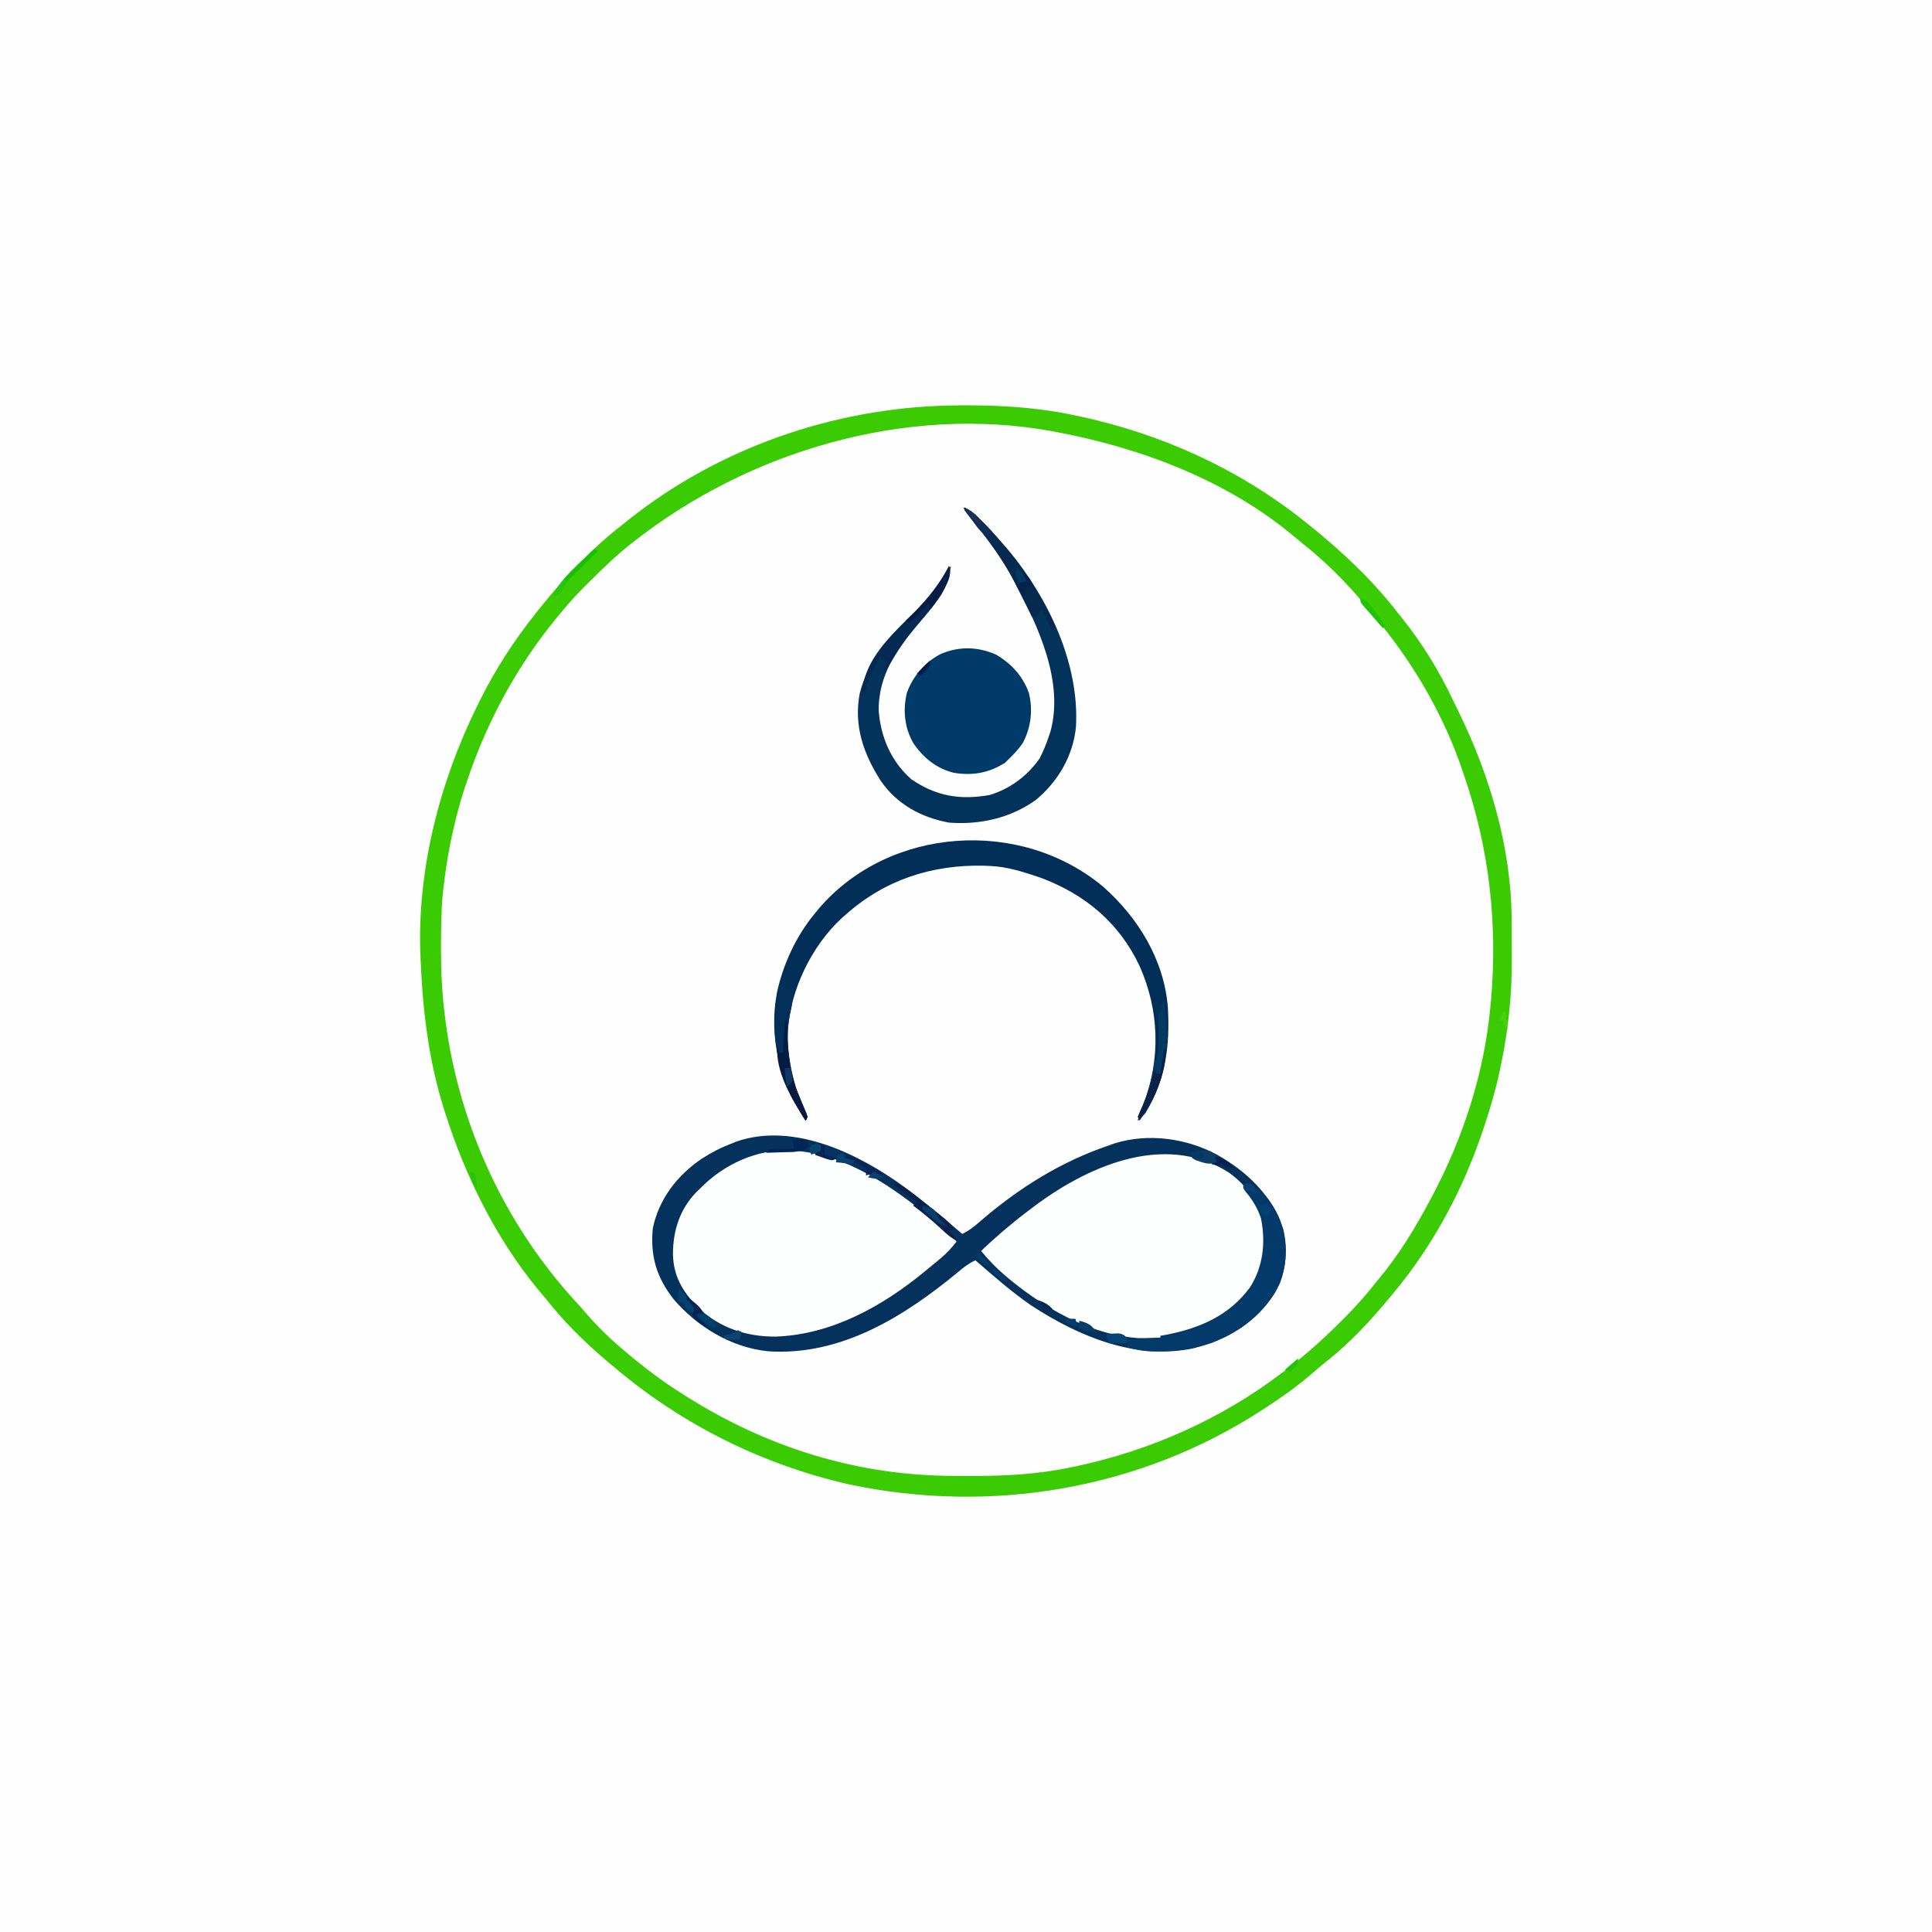
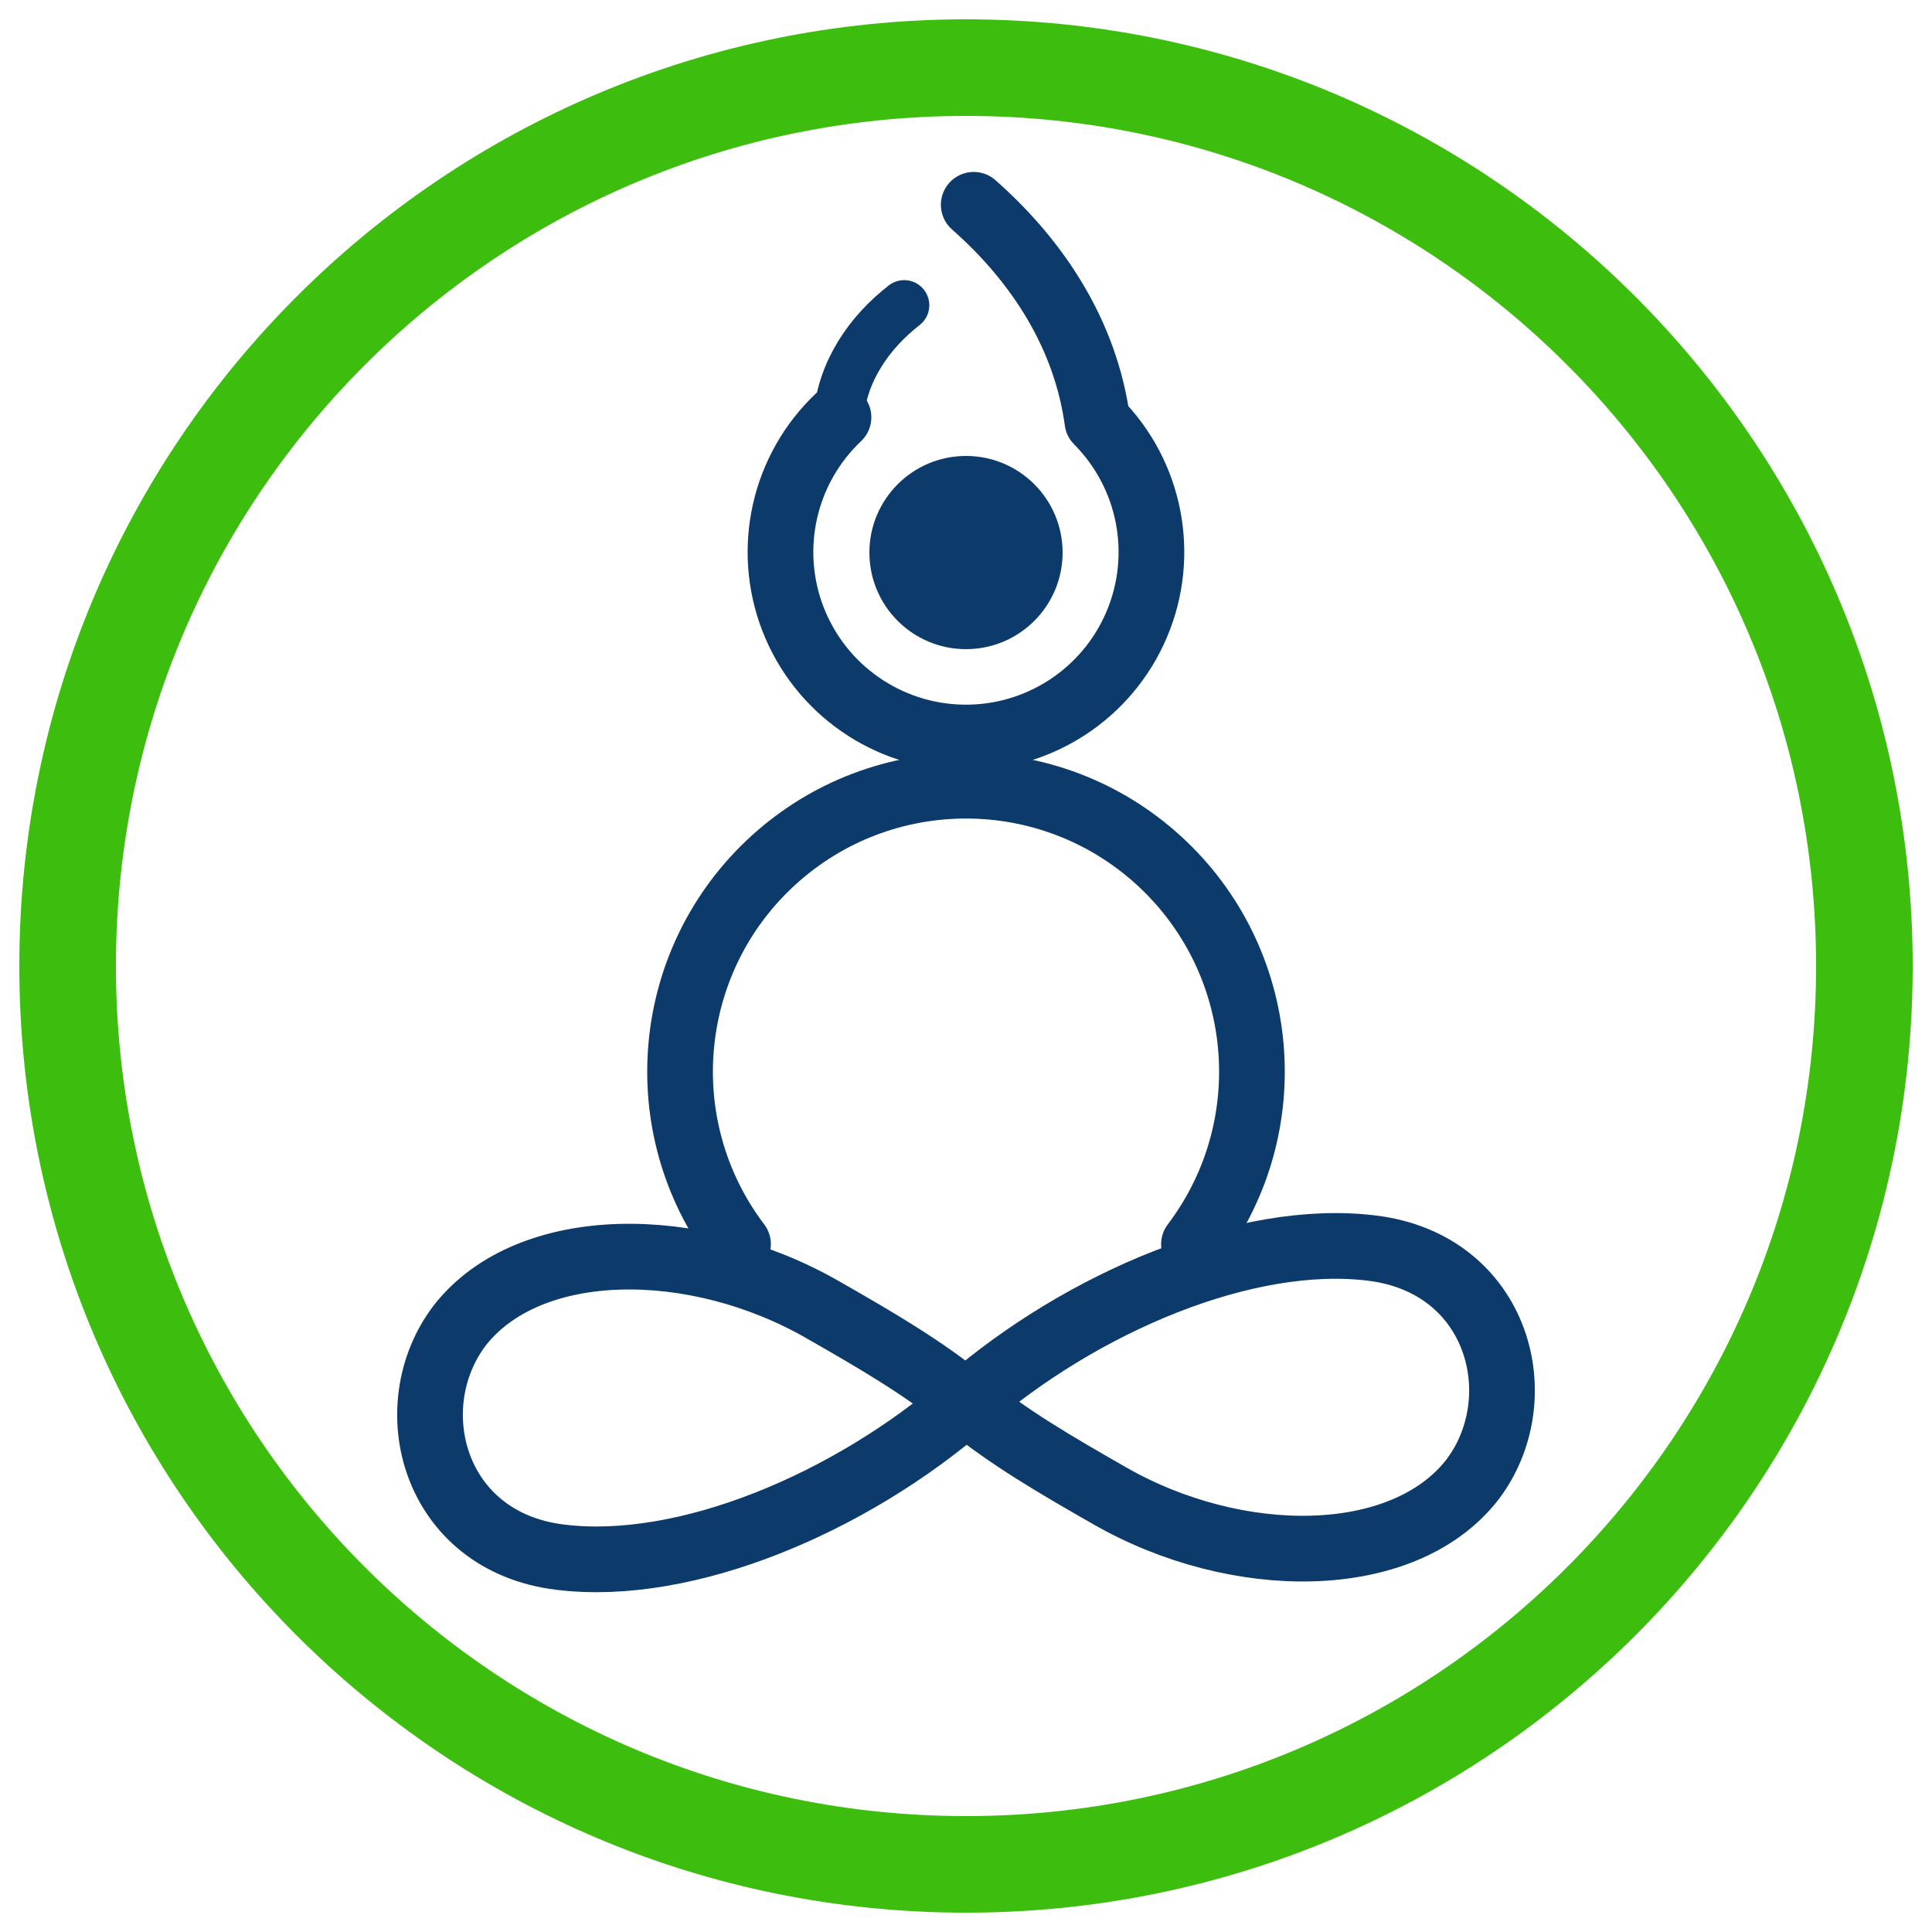
- <svg xmlns="http://www.w3.org/2000/svg" version="1.1" width="1024" height="1024">
-   <path d="M0 0 C337.92 0 675.84 0 1024 0 C1024 337.92 1024 675.84 1024 1024 C686.08 1024 348.16 1024 0 1024 C0 686.08 0 348.16 0 0 Z " fill="#FEFEFE" transform="translate(0,0)" />
-   <path d="M0 0 C22.195 -0.47 44.674 0.467 66.445 5.062 C67.815 5.348 67.815 5.348 69.213 5.639 C112.671 14.902 153.659 33.367 188.445 61.062 C189.368 61.79 190.291 62.519 191.242 63.269 C208.365 77.002 225.078 92.619 238.445 110.062 C239.601 111.493 239.601 111.493 240.781 112.953 C251.384 126.265 260.275 140.703 267.514 156.098 C268.451 158.075 269.419 160.034 270.394 161.992 C287.009 195.729 298.486 234.46 298.648 272.253 C298.654 273.316 298.659 274.378 298.665 275.473 C298.675 277.719 298.681 279.966 298.685 282.212 C298.695 285.563 298.726 288.913 298.757 292.263 C298.852 311.37 297.033 330.092 293.132 348.812 C292.921 349.842 292.709 350.873 292.491 351.934 C290.389 361.84 287.658 371.464 284.445 381.062 C284.163 381.918 283.881 382.774 283.591 383.656 C273.051 415.315 256.969 445.478 235.445 471.062 C234.818 471.822 234.818 471.822 234.178 472.598 C223.905 485.048 212.881 496.899 200.167 506.898 C197.673 508.88 195.268 510.941 192.869 513.037 C185.168 519.726 176.988 525.503 168.445 531.062 C167.253 531.84 167.253 531.84 166.038 532.633 C101.329 574.554 22.694 587.722 -52.555 571.812 C-98.361 561.35 -140.68 540.395 -176.555 510.062 C-177.655 509.149 -178.756 508.236 -179.856 507.324 C-192.281 496.939 -203.53 485.798 -213.555 473.062 C-215.013 471.333 -216.471 469.603 -217.93 467.875 C-240.008 440.806 -256.021 408.229 -266.555 375.062 C-266.843 374.16 -267.131 373.259 -267.428 372.33 C-275.244 347.3 -278.451 321.183 -279.555 295.062 C-279.6 294.141 -279.646 293.221 -279.692 292.272 C-281.719 246.772 -269.612 199.608 -249.555 159.062 C-249.126 158.191 -248.697 157.32 -248.254 156.423 C-239.927 139.688 -230.18 124.663 -218.555 110.062 C-217.827 109.139 -217.099 108.216 -216.348 107.265 C-203.433 91.161 -188.888 75.711 -172.555 63.062 C-171.574 62.276 -170.593 61.489 -169.583 60.679 C-121.583 22.488 -61.192 1.485 0 0 Z " fill="#FEFEFE" transform="translate(502.5552,214.938)" />
-   <path d="M0 0 C22.195 -0.47 44.674 0.467 66.445 5.062 C67.815 5.348 67.815 5.348 69.213 5.639 C112.671 14.902 153.659 33.367 188.445 61.062 C189.368 61.79 190.291 62.519 191.242 63.269 C208.365 77.002 225.078 92.619 238.445 110.062 C239.601 111.493 239.601 111.493 240.781 112.953 C251.384 126.265 260.275 140.703 267.514 156.098 C268.451 158.075 269.419 160.034 270.394 161.992 C287.009 195.729 298.486 234.46 298.648 272.253 C298.654 273.316 298.659 274.378 298.665 275.473 C298.675 277.719 298.681 279.966 298.685 282.212 C298.695 285.563 298.726 288.913 298.757 292.263 C298.852 311.37 297.033 330.092 293.132 348.812 C292.921 349.842 292.709 350.873 292.491 351.934 C290.389 361.84 287.658 371.464 284.445 381.062 C284.163 381.918 283.881 382.774 283.591 383.656 C273.051 415.315 256.969 445.478 235.445 471.062 C234.818 471.822 234.818 471.822 234.178 472.598 C223.905 485.048 212.881 496.899 200.167 506.898 C197.673 508.88 195.268 510.941 192.869 513.037 C185.168 519.726 176.988 525.503 168.445 531.062 C167.253 531.84 167.253 531.84 166.038 532.633 C101.329 574.554 22.694 587.722 -52.555 571.812 C-98.361 561.35 -140.68 540.395 -176.555 510.062 C-177.655 509.149 -178.756 508.236 -179.856 507.324 C-192.281 496.939 -203.53 485.798 -213.555 473.062 C-215.013 471.333 -216.471 469.603 -217.93 467.875 C-240.008 440.806 -256.021 408.229 -266.555 375.062 C-266.843 374.16 -267.131 373.259 -267.428 372.33 C-275.244 347.3 -278.451 321.183 -279.555 295.062 C-279.6 294.141 -279.646 293.221 -279.692 292.272 C-281.719 246.772 -269.612 199.608 -249.555 159.062 C-249.126 158.191 -248.697 157.32 -248.254 156.423 C-239.927 139.688 -230.18 124.663 -218.555 110.062 C-217.827 109.139 -217.099 108.216 -216.348 107.265 C-203.433 91.161 -188.888 75.711 -172.555 63.062 C-171.574 62.276 -170.593 61.489 -169.583 60.679 C-121.583 22.488 -61.192 1.485 0 0 Z M-166.555 72.062 C-167.09 72.478 -167.625 72.894 -168.176 73.323 C-176.07 79.527 -183.186 86.495 -190.305 93.562 C-191.181 94.428 -192.056 95.294 -192.958 96.187 C-198.911 102.169 -204.332 108.436 -209.555 115.062 C-210.1 115.747 -210.644 116.433 -211.206 117.139 C-228.907 139.642 -242.817 165.157 -252.555 192.062 C-253.017 193.326 -253.017 193.326 -253.488 194.615 C-260.695 214.571 -265.202 234.983 -267.555 256.062 C-267.651 256.918 -267.747 257.774 -267.845 258.656 C-268.786 268.316 -268.799 277.991 -268.805 287.687 C-268.806 288.594 -268.807 289.501 -268.807 290.435 C-268.725 359.878 -242.4 427.327 -194.555 478.062 C-193.362 479.432 -192.175 480.807 -190.993 482.187 C-185.02 489.027 -178.506 495.228 -171.555 501.062 C-171.003 501.528 -170.451 501.993 -169.883 502.473 C-160.508 510.351 -150.925 517.549 -140.555 524.062 C-139.693 524.61 -139.693 524.61 -138.813 525.168 C-95.236 552.705 -46.878 567.529 4.639 567.323 C7.809 567.312 10.978 567.323 14.148 567.335 C31.261 567.348 48.102 566.349 64.882 562.812 C65.93 562.594 66.978 562.377 68.058 562.153 C107.176 553.809 144.528 537.251 176.445 513.062 C177.019 512.631 177.593 512.199 178.185 511.755 C187.095 505.03 195.414 497.812 203.445 490.062 C204.033 489.495 204.622 488.929 205.228 488.345 C212.847 480.971 219.902 473.423 226.445 465.062 C227.073 464.313 227.7 463.564 228.347 462.792 C238.976 450.034 247.68 435.704 255.445 421.062 C255.774 420.447 256.103 419.833 256.442 419.2 C273.121 387.831 284.188 353.529 287.445 318.062 C287.529 317.18 287.613 316.298 287.699 315.389 C291.247 274.688 286.803 234.713 273.445 196.062 C273.229 195.417 273.014 194.773 272.792 194.109 C263.28 165.822 248.189 139.191 229.445 116.062 C228.643 115.049 227.841 114.036 227.015 112.992 C215.77 98.945 203.247 85.386 189.128 74.191 C187.389 72.811 185.671 71.403 183.98 69.964 C148.681 39.995 102.589 22.525 57.445 14.062 C56.59 13.898 55.735 13.735 54.854 13.566 C-22.42 -0.476 -105.564 24.162 -166.555 72.062 Z " fill="#3BCB03" transform="translate(502.5552,214.938)" />
-   <path d="M0 0 C2.64 2.023 5.221 4.114 7.789 6.227 C8.366 6.697 8.943 7.167 9.537 7.651 C11.316 9.105 13.086 10.57 14.851 12.04 C15.388 12.484 15.925 12.928 16.478 13.385 C19.657 16.078 22.293 18.893 24.789 22.227 C13.802 34.135 0.268 43.374 -13.211 52.227 C-14.193 52.875 -15.176 53.524 -16.188 54.192 C-36.008 66.503 -61.577 74.834 -84.996 70.532 C-100.906 66.412 -113.105 57.978 -121.836 44 C-126.223 35.151 -126.625 24.67 -124.524 15.094 C-123.586 12.353 -122.5 9.821 -121.211 7.227 C-120.81 6.399 -120.409 5.572 -119.996 4.719 C-112.096 -9.891 -98.76 -19.252 -83.211 -24.21 C-53.098 -32.776 -23.746 -17.702 0 0 Z " fill="#FDFEFE" transform="translate(482.2112,636.7729)" />
-   <path d="M0 0 C8.613 7.023 15.729 17.238 16.942 28.473 C17.944 42.93 15.204 54.114 5.719 65.406 C-7.696 79.646 -26.166 86.172 -45.406 86.781 C-74.619 86.25 -101.108 69.527 -122.719 51.219 C-123.311 50.719 -123.902 50.22 -124.512 49.706 C-127.831 46.845 -130.651 43.942 -133.281 40.406 C-127.16 33.772 -120.331 28.28 -113.167 22.838 C-111.921 21.892 -110.678 20.941 -109.439 19.986 C-79.489 -3.073 -35.286 -24.652 0 0 Z " fill="#FDFEFE" transform="translate(653.2812,622.5938)" />
-   <path d="M0 0 C10.496 7.827 20.594 16.193 30.5 24.75 C34.262 22.977 37.146 20.604 40.25 17.875 C60.695 0.283 82.88 -13.593 108.5 -22.25 C109.935 -22.762 109.935 -22.762 111.398 -23.285 C129.082 -28.732 148.916 -26 165.097 -17.495 C181.353 -8.401 194.627 4.248 200.637 22.133 C203.446 33.904 201.992 45.949 195.957 56.43 C185.533 72.126 170.68 80.869 152.582 85.496 C122.116 91.589 92.379 79.139 67.188 62.75 C56.672 55.525 47.138 47.083 37.5 38.75 C34.05 40.28 31.443 42.324 28.562 44.75 C-0.08 68.429 -33.545 89.46 -72.194 86.973 C-91.688 85.087 -109.971 74.007 -122.531 59.285 C-131.596 47.613 -134.875 36.563 -133.5 21.75 C-130.207 6.14 -120.534 -6.338 -107.494 -15.143 C-102.382 -18.46 -97.194 -21.099 -91.5 -23.25 C-90.723 -23.568 -89.945 -23.887 -89.145 -24.215 C-58.763 -34.696 -24.088 -17.604 0 0 Z M-108.5 0.75 C-109.146 1.375 -109.792 2 -110.457 2.645 C-119.262 11.757 -122.802 23.109 -122.815 35.469 C-122.591 47.199 -117.651 55.274 -109.727 63.617 C-98.268 74.496 -83.835 79.323 -68.26 79.166 C-38.708 78.106 -11.859 63.146 10.5 44.75 C11.077 44.28 11.654 43.81 12.248 43.326 C14.027 41.872 15.797 40.408 17.562 38.938 C18.099 38.493 18.636 38.049 19.189 37.592 C22.369 34.899 25.004 32.084 27.5 28.75 C20.842 21.533 13.31 15.644 5.5 9.75 C4.935 9.319 4.37 8.888 3.788 8.444 C-13.849 -4.941 -34.974 -17.598 -57.5 -19.25 C-58.384 -19.331 -59.269 -19.412 -60.18 -19.496 C-78.297 -20.383 -96.099 -12.007 -108.5 0.75 Z M66.5 11.75 C65.919 12.19 65.338 12.629 64.74 13.082 C56.227 19.527 48.251 26.41 40.5 33.75 C44.336 38.436 48.32 42.645 52.938 46.562 C53.54 47.075 54.143 47.587 54.764 48.114 C76.08 65.88 104.906 81.958 133.462 79.957 C151.735 78.1 168.014 71.024 180.75 57.5 C189.978 46.116 191.606 33.862 190.5 19.75 C188.384 8.564 180.995 -1.225 171.836 -7.758 C137.39 -29.762 95.566 -10.644 66.5 11.75 Z " fill="#04325D" transform="translate(479.5,629.25)" />
-   <path d="M0 0 C18.628 16.413 32.429 38.903 34.398 64.113 C35.539 84.757 33.241 102.261 22.398 120.113 C20.148 122.562 20.148 122.562 18.398 124.113 C19.411 121.011 20.464 117.94 21.617 114.887 C30.633 90.974 29.81 65.455 19.398 42.113 C8.583 19.158 -9.422 4.235 -32.824 -4.605 C-41.445 -7.53 -50.453 -10.504 -59.602 -10.887 C-60.713 -10.938 -61.824 -10.99 -62.969 -11.043 C-90.731 -11.703 -115.776 -3.527 -136.602 15.113 C-137.223 15.652 -137.844 16.191 -138.484 16.746 C-154.273 31.36 -165.618 54.519 -166.973 75.957 C-167.56 91.61 -164.355 105.366 -157.676 119.453 C-157.321 120.331 -156.967 121.209 -156.602 122.113 C-156.932 122.773 -157.262 123.433 -157.602 124.113 C-171.008 103.052 -177.41 80.875 -172.754 55.949 C-169.332 40.668 -162.594 26.181 -152.602 14.113 C-151.914 13.275 -151.227 12.438 -150.52 11.574 C-113.158 -31.914 -43.741 -36.451 0 0 Z " fill="#022F57" transform="translate(584.6016,469.8867)" />
-   <path d="M0 0 C8.062 4.751 14.114 11.364 17.305 20.199 C19.598 29.438 18.465 38.618 14 47 C11.903 49.952 9.604 52.491 7 55 C6.258 55.742 5.515 56.485 4.75 57.25 C-3.858 62.728 -12.614 64.244 -22.598 62.562 C-31.618 60.332 -38.556 54.674 -43.781 47.082 C-48.598 38.853 -49.539 29.502 -47.344 20.227 C-44.279 11.64 -37.954 4.176 -29.891 -0.125 C-20.198 -4.57 -9.727 -4.371 0 0 Z " fill="#003A69" transform="translate(528,347)" />
-   <path d="M0 0 C3.912 1.594 6.372 4.139 9.312 7.125 C10.216 8.035 11.12 8.945 12.051 9.883 C15.5 13.473 18.763 17.218 22 21 C22.516 21.603 23.033 22.207 23.565 22.828 C44.726 48.028 61.312 83.076 59.254 116.553 C57.671 131.778 49.721 145.312 38 155 C24.627 164.593 8.307 168.263 -8 167 C-22.768 164.288 -35.48 157.349 -44.125 144.953 C-53.358 130.493 -58.593 115.674 -55.312 98.375 C-51.025 82.083 -41.868 70.697 -30.038 59.162 C-21.599 50.933 -14.892 43.2 -9 33 C-8.34 32.34 -7.68 31.68 -7 31 C-8.523 42.717 -15.497 51.317 -23 60 C-35.066 74.013 -45.704 88.775 -45.246 108.047 C-44.083 122.009 -38.594 134.624 -28 144 C-14.864 153.04 -2.001 155.16 13.625 152.348 C24.371 149.088 33.59 142.208 40 133 C42.044 129.105 43.608 125.169 45 121 C45.246 120.273 45.492 119.546 45.746 118.797 C53.048 92.41 39.219 62.695 27 40 C26.386 38.833 25.773 37.667 25.141 36.465 C19.955 26.962 13.652 18.513 7 10 C6.233 9.018 5.466 8.035 4.676 7.023 C3.493 5.512 2.305 4.005 1.109 2.504 C0 1 0 1 0 0 Z " fill="#03325A" transform="translate(511,269)" />
-   <path d="M0 0 C8.437 3.396 12.992 9.995 16.773 17.938 C21.349 29.361 21.775 41.732 17.324 53.258 C9.866 68.703 -3.192 78.895 -19.062 84.875 C-28.482 87.953 -37.383 89.156 -47.25 89.25 C-48.367 89.264 -48.367 89.264 -49.507 89.279 C-54.634 89.248 -59.069 88.406 -64 87 C-63.508 85.047 -63.508 85.047 -62 83 C-59.175 82.534 -56.709 82.304 -53.875 82.25 C-53.121 82.22 -52.367 82.191 -51.59 82.16 C-49.727 82.089 -47.864 82.042 -46 82 C-46 81.67 -46 81.34 -46 81 C-44.863 80.792 -43.726 80.585 -42.555 80.371 C-24.982 76.953 -9.384 70.185 1.531 55.305 C8.56 44.276 9.915 31.376 7.316 18.652 C5.483 13.244 2.838 8.923 -0.828 4.559 C-2 3 -2 3 -2 1 C-1.34 0.67 -0.68 0.34 0 0 Z " fill="#043A69" transform="translate(661,627)" />
-   <path d="M0 0 C3.912 1.594 6.372 4.139 9.312 7.125 C10.216 8.035 11.12 8.945 12.051 9.883 C15.5 13.473 18.763 17.218 22 21 C22.516 21.603 23.033 22.207 23.565 22.828 C31.035 31.725 36.993 41.077 42.375 51.375 C42.953 52.475 43.53 53.575 44.125 54.709 C47.118 60.611 47.118 60.611 48 63 C47.67 63.99 47.34 64.98 47 66 C45.02 62.04 43.04 58.08 41 54 C40.01 55.32 39.02 56.64 38 58 C37.34 58 36.68 58 36 58 C35.492 56.973 34.984 55.945 34.461 54.887 C32.327 50.581 30.167 46.289 28 42 C27.267 40.54 27.267 40.54 26.52 39.051 C20.188 26.925 11.921 15.876 3.353 5.253 C0 1.091 0 1.091 0 0 Z " fill="#062950" transform="translate(511,269)" />
-   <path d="M0 0 C0.433 0.66 0.866 1.32 1.312 2 C2.148 2.99 2.148 2.99 3 4 C3.99 4 4.98 4 6 4 C6.156 8.301 6.098 12.02 5.016 16.191 C0.817 34.379 5.098 52.832 12.926 69.34 C13.28 70.218 13.635 71.096 14 72 C13.67 72.66 13.34 73.32 13 74 C2.628 57.707 -3.298 42.014 -3.438 22.688 C-3.448 21.698 -3.458 20.708 -3.468 19.688 C-3.386 12.739 -2.122 6.608 0 0 Z " fill="#042F58" transform="translate(414,520)" />
-   <path d="M0 0 C1.514 4.543 -0.364 7.346 -2.227 11.617 C-5.997 18.808 -11.34 24.886 -16.59 31.031 C-21.823 37.159 -26.242 43.26 -30.309 50.188 C-31.754 52.591 -33.269 54.798 -35 57 C-34.125 52.25 -34.125 52.25 -33 50 C-33.99 50 -34.98 50 -36 50 C-36 49.01 -36 48.02 -36 47 C-37.133 49.184 -38.256 51.372 -39.375 53.562 C-39.692 54.172 -40.009 54.781 -40.336 55.408 C-42.433 59.537 -43.856 63.511 -45 68 C-45.33 68 -45.66 68 -46 68 C-45.673 51.661 -32.988 38.858 -22.04 28.168 C-21.201 27.35 -20.363 26.531 -19.5 25.688 C-18.666 24.873 -17.832 24.058 -16.972 23.218 C-9.903 16.183 -4.47 8.941 0 0 Z " fill="#042952" transform="translate(503,300)" />
-   <path d="M0 0 C0.33 0 0.66 0 1 0 C3.629 22.522 2.918 39.377 -9 59 C-11.25 61.449 -11.25 61.449 -13 63 C-11.988 59.897 -10.935 56.827 -9.781 53.773 C-6.934 46.221 -4.983 39.013 -4 31 C-3.67 31 -3.34 31 -3 31 C-2.246 27.649 -1.88 24.569 -1.902 21.137 C-1.906 20.25 -1.909 19.364 -1.912 18.451 C-1.92 17.539 -1.929 16.627 -1.938 15.688 C-1.942 14.756 -1.947 13.825 -1.951 12.865 C-1.963 10.577 -1.979 8.288 -2 6 C-1.67 6 -1.34 6 -1 6 C-0.67 4.02 -0.34 2.04 0 0 Z " fill="#043A61" transform="translate(616,531)" />
-   <path d="M0 0 C0.33 0 0.66 0 1 0 C1.026 1.247 1.052 2.493 1.078 3.777 C1.553 19.831 4.026 33.789 10.926 48.34 C11.28 49.218 11.635 50.096 12 51 C11.67 51.66 11.34 52.32 11 53 C3.679 41.499 -5.151 27.19 -4 13 C-3.67 14.32 -3.34 15.64 -3 17 C-2.34 17 -1.68 17 -1 17 C-0.67 11.39 -0.34 5.78 0 0 Z " fill="#041B44" transform="translate(416,541)" />
-   <path d="M0 0 C4.314 1.457 7.598 3.761 11.125 6.562 C11.687 7.003 12.249 7.443 12.828 7.897 C14.557 9.258 16.279 10.628 18 12 C18.536 12.424 19.073 12.847 19.625 13.284 C29.107 20.783 29.107 20.783 32 25 C31.01 25 30.02 25 29 25 C31.475 27.97 31.475 27.97 34 31 C30.265 29.424 27.747 27.078 24.812 24.312 C20.068 19.919 15.182 15.864 10 12 C10.66 11.34 11.32 10.68 12 10 C11.134 9.443 10.268 8.886 9.375 8.312 C6.039 6.089 3.009 3.65 0 1 C0 0.67 0 0.34 0 0 Z " fill="#09214C" transform="translate(474,627)" />
-   <path d="M0 0 C0.33 0 0.66 0 1 0 C0.674 14.511 -5.099 26.198 -13 38 C-13.33 37.34 -13.66 36.68 -14 36 C-13.157 33.845 -12.223 31.725 -11.25 29.625 C-8.366 23.231 -6.437 16.88 -5 10 C-4.67 10.99 -4.34 11.98 -4 13 C-3.34 13 -2.68 13 -2 13 C-1.34 8.71 -0.68 4.42 0 0 Z " fill="#0A2249" transform="translate(617,556)" />
-   <path d="M0 0 C1.764 5.293 -1.606 10.205 -4 15 C-5.837 17.82 -7.812 20.444 -10 23 C-10.33 22.01 -10.66 21.02 -11 20 C-14.3 23.3 -17.6 26.6 -21 30 C-21.66 29.67 -22.32 29.34 -23 29 C-21.749 27.836 -21.749 27.836 -20.473 26.648 C-12.102 18.678 -5.198 10.395 0 0 Z " fill="#071D46" transform="translate(503,300)" />
-   <path d="M0 0 C4.847 0.591 8.607 1.979 13 4 C10.948 6.248 9.993 7.002 7 8 C4.738 7.441 4.738 7.441 2.312 6.562 C1.504 6.275 0.696 5.988 -0.137 5.691 C-0.752 5.463 -1.366 5.235 -2 5 C-1.01 4.01 -0.02 3.02 1 2 C0.67 1.34 0.34 0.68 0 0 Z " fill="#043261" transform="translate(434,607)" />
-   <path d="M0 0 C2.5 1.312 2.5 1.312 4 3 C4 3.99 4 4.98 4 6 C0.648 7.135 -1.357 6.873 -4.688 5.75 C-5.475 5.497 -6.263 5.245 -7.074 4.984 C-9 4 -9 4 -10 1 C-6.815 -0.593 -3.467 -0.391 0 0 Z " fill="#0D3B67" transform="translate(641,610)" />
-   <path d="M0 0 C0.66 0.33 1.32 0.66 2 1 C1.465 1.524 0.93 2.049 0.379 2.589 C-2.044 4.971 -4.46 7.36 -6.875 9.75 C-7.717 10.575 -8.559 11.4 -9.426 12.25 C-10.634 13.449 -10.634 13.449 -11.867 14.672 C-12.983 15.772 -12.983 15.772 -14.121 16.894 C-15.891 18.878 -16.854 20.631 -18 23 C-20.125 24.25 -20.125 24.25 -22 25 C-17.702 15.224 -7.556 7.429 0 0 Z " fill="#16BF00" transform="translate(315,291)" />
-   <path d="M0 0 C3.375 -0.188 3.375 -0.188 7 0 C7.66 0.99 8.32 1.98 9 3 C5.146 7.038 0.47 6.553 -4.75 6.688 C-5.638 6.722 -6.526 6.756 -7.441 6.791 C-9.627 6.873 -11.813 6.943 -14 7 C-12 5 -12 5 -8.961 4.805 C-7.186 4.839 -7.186 4.839 -5.375 4.875 C-3.592 4.902 -3.592 4.902 -1.773 4.93 C-0.858 4.953 0.057 4.976 1 5 C0.67 3.35 0.34 1.7 0 0 Z " fill="#012554" transform="translate(420,604)" />
-   <path d="M0 0 C3.595 3.329 6.224 6.99 9 11 C8.67 11.66 8.34 12.32 8 13 C6.062 12.188 6.062 12.188 4 11 C3.67 10.01 3.34 9.02 3 8 C2.01 7.67 1.02 7.34 0 7 C-1.044 3.867 -0.934 3.01 0 0 Z " fill="#004271" transform="translate(360,683)" />
-   <path d="M0 0 C2.983 2.983 4.103 6.634 5.688 10.5 C6.021 11.285 6.354 12.07 6.697 12.879 C7.007 13.63 7.317 14.382 7.637 15.156 C7.922 15.845 8.208 16.534 8.503 17.244 C9 19 9 19 8 21 C-1.116 6.071 -1.116 6.071 -0.688 2.125 C-0.461 1.424 -0.234 0.723 0 0 Z " fill="#081940" transform="translate(419,573)" />
-   <path d="M0 0 C4.074 1.61 6.765 4.538 9.75 7.625 C10.257 8.141 10.763 8.656 11.285 9.188 C12.528 10.454 13.765 11.726 15 13 C14.34 13.66 13.68 14.32 13 15 C8.921 13.64 7.287 10.825 4.812 7.5 C4.117 6.589 4.117 6.589 3.408 5.66 C0 1.153 0 1.153 0 0 Z " fill="#0F2C57" transform="translate(511,269)" />
-   <path d="M0 0 C4.914 1.437 9.002 3.542 13.375 6.125 C14.016 6.498 14.656 6.87 15.316 7.254 C16.88 8.164 18.441 9.081 20 10 C19.01 10.495 19.01 10.495 18 11 C17.01 10.67 16.02 10.34 15 10 C12.857 10.389 12.857 10.389 11 11 C11 9.68 11 8.36 11 7 C7.37 5.35 3.74 3.7 0 2 C0 1.34 0 0.68 0 0 Z " fill="#082555" transform="translate(448,612)" />
-   <path d="M0 0 C1.129 0.933 2.253 1.871 3.375 2.812 C4.001 3.335 4.628 3.857 5.273 4.395 C7 6 7 6 9 9 C8.01 9.66 7.02 10.32 6 11 C7.65 12.65 9.3 14.3 11 16 C7.157 14.754 4.927 13.64 3 10 C3.186 9.34 3.371 8.68 3.562 8 C3.779 7.01 3.779 7.01 4 6 C2.104 3.854 2.104 3.854 0 2 C0 1.34 0 0.68 0 0 Z " fill="#032354" transform="translate(364,687)" />
-   <path d="M0 0 C3.129 1.252 4.929 3.428 7.188 5.875 C6.857 6.535 6.527 7.195 6.188 7.875 C1.753 6.481 -0.686 4.269 -3.812 0.875 C-1.812 -0.125 -1.812 -0.125 0 0 Z " fill="#013F6E" transform="translate(372.8125,696.125)" />
-   <path d="M0 0 C5.571 5.143 5.571 5.143 6 9 C5.01 9 4.02 9 3 9 C2.67 10.65 2.34 12.3 2 14 C0.438 12.25 0.438 12.25 -1 10 C-0.812 7.812 -0.812 7.812 0 6 C0.66 5.67 1.32 5.34 2 5 C1.34 3.35 0.68 1.7 0 0 Z " fill="#04224A" transform="translate(541,302)" />
-   <path d="M0 0 C1.437 -0.081 2.874 -0.139 4.312 -0.188 C5.513 -0.24 5.513 -0.24 6.738 -0.293 C9.479 0.062 10.292 0.894 12 3 C11.67 3.66 11.34 4.32 11 5 C8.03 5 5.06 5 2 5 C1.34 3.35 0.68 1.7 0 0 Z " fill="#054472" transform="translate(586,707)" />
-   <path d="M0 0 C5.699 1.487 5.699 1.487 7.062 3.812 C7.372 4.534 7.681 5.256 8 6 C9.627 7.705 11.289 9.379 13 11 C7.719 9.515 3.719 5.913 0 2 C0 1.34 0 0.68 0 0 Z " fill="#033D69" transform="translate(489,639)" />
-   <path d="M0 0 C3.567 1.189 4.287 2.347 6.5 5.312 C7.382 6.482 7.382 6.482 8.281 7.676 C9.132 8.826 9.132 8.826 10 10 C11 11.334 12 12.667 13 14 C12.67 14.66 12.34 15.32 12 16 C9.994 13.713 7.995 11.421 6 9.125 C5.141 8.149 5.141 8.149 4.266 7.152 C3.724 6.527 3.183 5.902 2.625 5.258 C2.122 4.682 1.62 4.106 1.102 3.512 C0 2 0 2 0 0 Z " fill="#21C306" transform="translate(721,317)" />
-   <path d="M0 0 C0.33 0.99 0.66 1.98 1 3 C2.65 3.33 4.3 3.66 6 4 C5.67 4.66 5.34 5.32 5 6 C2.03 5.67 -0.94 5.34 -4 5 C-3.67 3.68 -3.34 2.36 -3 1 C-2.01 0.67 -1.02 0.34 0 0 Z " fill="#064170" transform="translate(447,611)" />
-   <path d="M0 0 C4.355 1.161 6.646 2.077 9 6 C2.25 5.125 2.25 5.125 0 4 C0 2.68 0 1.36 0 0 Z " fill="#083C69" transform="translate(572,700)" />
-   <path d="M0 0 C4.431 1.208 6.981 2.517 10 6 C6 6 6 6 4.25 4.5 C3.837 4.005 3.425 3.51 3 3 C3 3.66 3 4.32 3 5 C1.35 4.67 -0.3 4.34 -2 4 C-1.01 3.67 -0.02 3.34 1 3 C0.67 2.01 0.34 1.02 0 0 Z " fill="#032151" transform="translate(644,613)" />
-   <path d="M0 0 C0.99 0 1.98 0 3 0 C3 1.65 3 3.3 3 5 C5.31 5.66 7.62 6.32 10 7 C6.521 8.16 5.658 7.775 2.312 6.562 C1.504 6.275 0.696 5.988 -0.137 5.691 C-0.752 5.463 -1.366 5.235 -2 5 C-1.01 4.01 -0.02 3.02 1 2 C0.67 1.34 0.34 0.68 0 0 Z " fill="#042556" transform="translate(434,607)" />
-   <path d="M0 0 C0.99 0 1.98 0 3 0 C3.688 3.312 3.688 3.312 4 7 C2.562 8.938 2.562 8.938 1 10 C0.375 6.565 0 3.509 0 0 Z " fill="#103662" transform="translate(416,566)" />
-   <path d="M0 0 C2.526 2.363 3.888 3.665 5 7 C3.68 7.33 2.36 7.66 1 8 C-1.125 3.375 -1.125 3.375 0 0 Z " fill="#013760" transform="translate(539,301)" />
-   <path d="M0 0 C0.66 0.33 1.32 0.66 2 1 C1.67 2.32 1.34 3.64 1 5 C-2.375 5.125 -2.375 5.125 -6 5 C-6.66 4.34 -7.32 3.68 -8 3 C-7.237 2.876 -6.474 2.752 -5.688 2.625 C-2.797 2.119 -2.797 2.119 0 0 Z " fill="#0D446F" transform="translate(391,705)" />
-   <path d="M0 0 C3.375 1.186 5.647 2.276 8 5 C7.34 5 6.68 5 6 5 C5.67 5.99 5.34 6.98 5 8 C4.01 7.01 3.02 6.02 2 5 C2.66 5 3.32 5 4 5 C2.68 3.35 1.36 1.7 0 0 Z " fill="#072854" transform="translate(550,689)" />
-   <path d="M0 0 C3.819 1.556 6.26 3.956 9 7 C9 7.66 9 8.32 9 9 C4.45 7.483 2.499 3.831 0 0 Z " fill="#1A2F53" transform="translate(511,269)" />
-   <path d="M0 0 C0.99 0.99 1.98 1.98 3 3 C2.01 4.485 2.01 4.485 1 6 C0.01 6 -0.98 6 -2 6 C-2.33 4.68 -2.66 3.36 -3 2 C-2.01 1.34 -1.02 0.68 0 0 Z " fill="#00416F" transform="translate(671,638)" />
-   <path d="M0 0 C0.33 1.32 0.66 2.64 1 4 C-0.98 4 -2.96 4 -5 4 C-5.33 3.01 -5.66 2.02 -6 1 C-4 0 -4 0 0 0 Z " fill="#033764" transform="translate(637,610)" />
-   <path d="M0 0 C0.66 0.33 1.32 0.66 2 1 C2 1.99 2 2.98 2 4 C0.35 4.66 -1.3 5.32 -3 6 C-3.33 5.01 -3.66 4.02 -4 3 C-3 1 -3 1 0 0 Z " fill="#084470" transform="translate(433,606)" />
-   <path d="M0 0 C2.125 0.938 2.125 0.938 4 2 C4 2.99 4 3.98 4 5 C2.02 4.34 0.04 3.68 -2 3 C-2 2.34 -2 1.68 -2 1 C-1.34 0.67 -0.68 0.34 0 0 Z " fill="#09416F" transform="translate(661,627)" />
-   <path d="M0 0 C3.058 1.736 5.634 3.385 8 6 C7.01 6.495 7.01 6.495 6 7 C3.959 5.384 1.959 3.714 0 2 C0 1.34 0 0.68 0 0 Z " fill="#013C6C" transform="translate(526,672)" />
-   <path d="M0 0 C2.31 1.98 4.62 3.96 7 6 C6.01 6.495 6.01 6.495 5 7 C3.02 5.35 1.04 3.7 -1 2 C-0.67 1.34 -0.34 0.68 0 0 Z " fill="#003D68" transform="translate(518,664)" />
-   <path d="M0 0 C0.99 0.33 1.98 0.66 3 1 C3.33 3.64 3.66 6.28 4 9 C1.497 6.062 0.531 3.821 0 0 Z " fill="#28C405" transform="translate(249,621)" />
-   <path d="M0 0 C1.98 0.99 3.96 1.98 6 3 C2.675 4.108 0.378 3.845 -3 3 C-2.01 2.01 -1.02 1.02 0 0 Z " fill="#09406F" transform="translate(463,621)" />
-   <path d="M0 0 C0.33 0 0.66 0 1 0 C1.33 3.3 1.66 6.6 2 10 C0 7 0 7 0 5 C-0.66 5 -1.32 5 -2 5 C-1.125 1.125 -1.125 1.125 0 0 Z " fill="#48D00C" transform="translate(797,536)" />
-   <path d="M0 0 C0.66 0.33 1.32 0.66 2 1 C-2 7.571 -2 7.571 -6 9 C-4.473 5.564 -2.401 2.881 0 0 Z " fill="#26C608" transform="translate(299,307)" />
-   <path d="M0 0 C0 3 0 3 -2 5.188 C-2.66 5.786 -3.32 6.384 -4 7 C-4.99 6.67 -5.98 6.34 -7 6 C-4.69 4.02 -2.38 2.04 0 0 Z " fill="#22C303" transform="translate(688,720)" />
-   <path d="M0 0 C1.98 0 3.96 0 6 0 C6.33 1.32 6.66 2.64 7 4 C4.98 3.398 2.979 2.727 1 2 C0.67 1.34 0.34 0.68 0 0 Z " fill="#003D6C" transform="translate(564,699)" />
-   <path d="M0 0 C0 3 0 3 -2.5 5.688 C-3.325 6.451 -4.15 7.214 -5 8 C-5.66 7.67 -6.32 7.34 -7 7 C-4.69 4.69 -2.38 2.38 0 0 Z " fill="#011C4B" transform="translate(493,350)" />
-   <path d="M0 0 C0.99 0.33 1.98 0.66 3 1 C1.75 4.653 1.329 5.781 -2 8 C-1.125 1.125 -1.125 1.125 0 0 Z " fill="#041D48" transform="translate(494,315)" />
+ <svg xmlns="http://www.w3.org/2000/svg" viewBox="0 0 100 100" role="img" aria-labelledby="title">
+   <circle cx="50" cy="50" r="46.5" fill="none" stroke="#3DBE0E" stroke-width="5" />
+   <g fill="none" stroke="#0B3A6B" stroke-width="3.4" stroke-linecap="round" stroke-linejoin="round">
+     <path d="M43.4 21.6 A9.6 9.6 0 1 0 56.8 21.8 C56.2 17.4 53.8 13.6 50.4 10.6" />
+     <path d="M43.4 21.6 C43.6 19.2 45 17.2 46.8 15.8" stroke-width="2.6" />
+     <path d="M38.2 64.4 A14.8 14.8 0 1 1 61.8 64.4" />
+     <path d="M50 72.6 C56 67.4 64.5 63.8 71 64.6 C77.6 65.4 79.4 72.4 76.2 76.6 C72.6 81.2 64 81.2 57.4 77.4 C54.6 75.8 52.2 74.4 50 72.6 C47.8 70.8 45.4 69.4 42.6 67.8 C36 64 27.4 64 23.8 68.6 C20.6 72.8 22.4 79.8 29 80.6 C35.5 81.4 44 77.8 50 72.6 Z" />
+   </g>
+   <circle cx="50" cy="28.6" r="5" fill="#0B3A6B" />
</svg>
